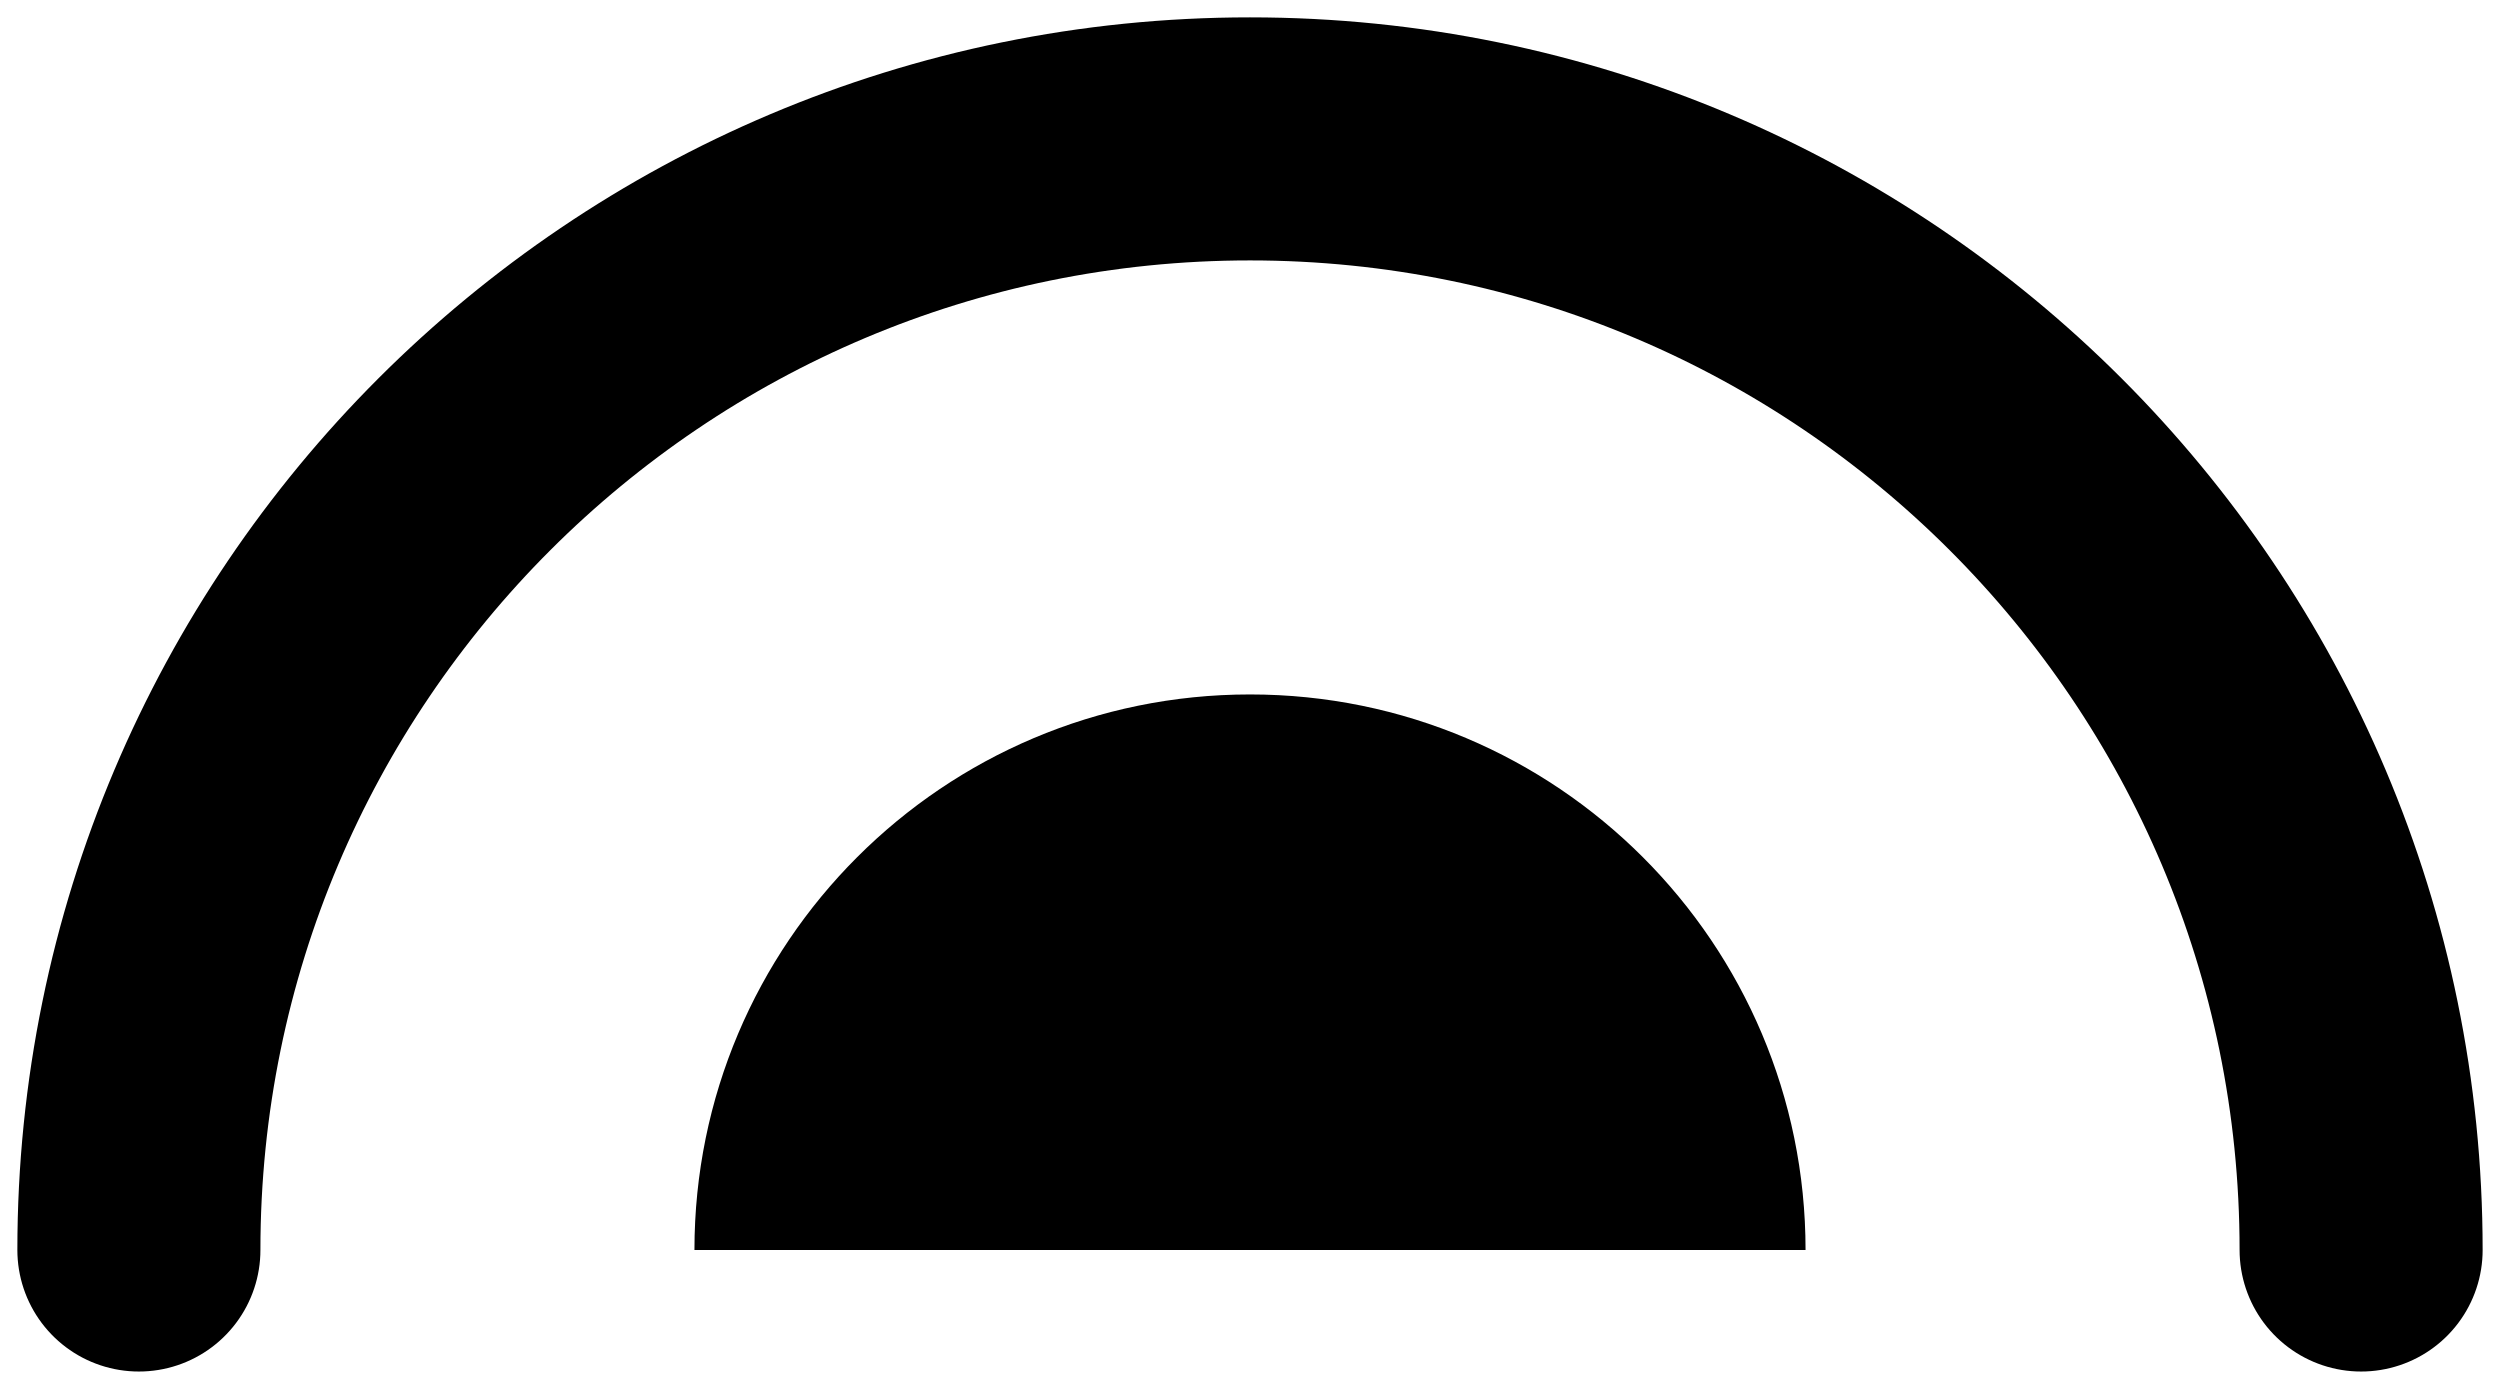
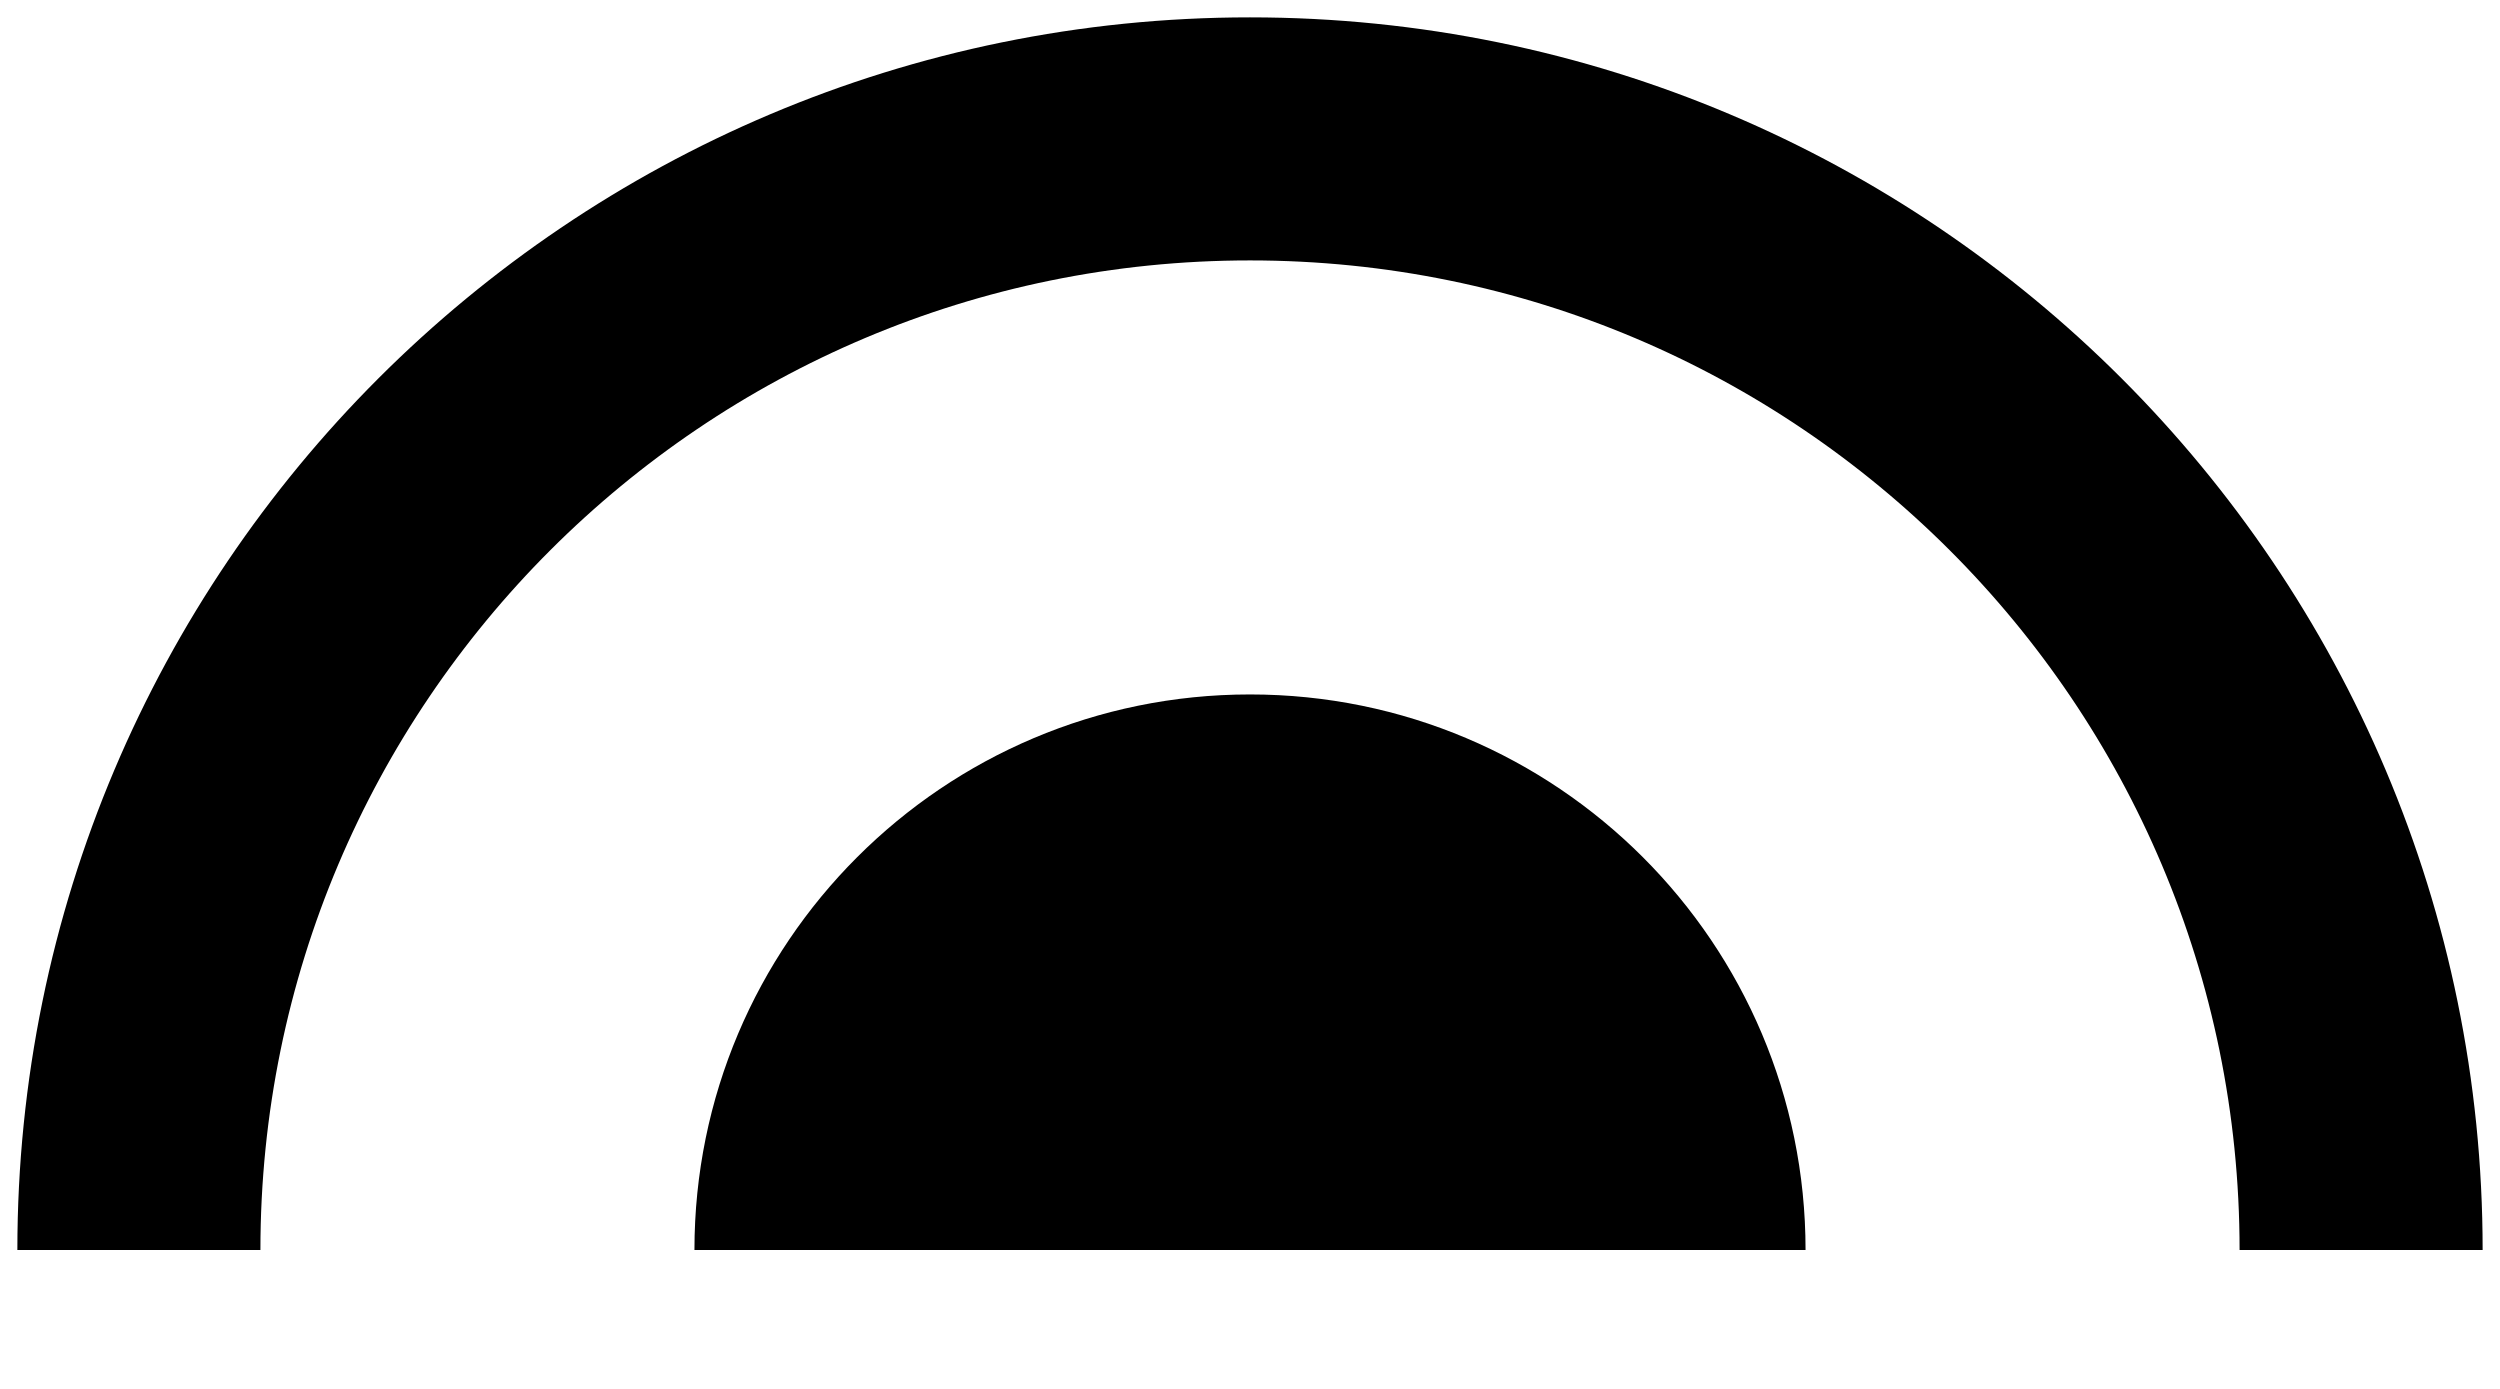
<svg xmlns="http://www.w3.org/2000/svg" viewBox="14 40 72 40" role="img" aria-label="Blank State Labs">
  <path d="M34 76A16 16 0 0 1 66 76Z" fill="currentColor" />
-   <path d="M18 76A32 32 0 0 1 82 76" fill="none" stroke="currentColor" stroke-linecap="round" stroke-width="7" />
+   <path d="M18 76A32 32 0 0 1 82 76" fill="none" stroke="currentColor" stroke-linecap="butt" stroke-width="7" />
</svg>
